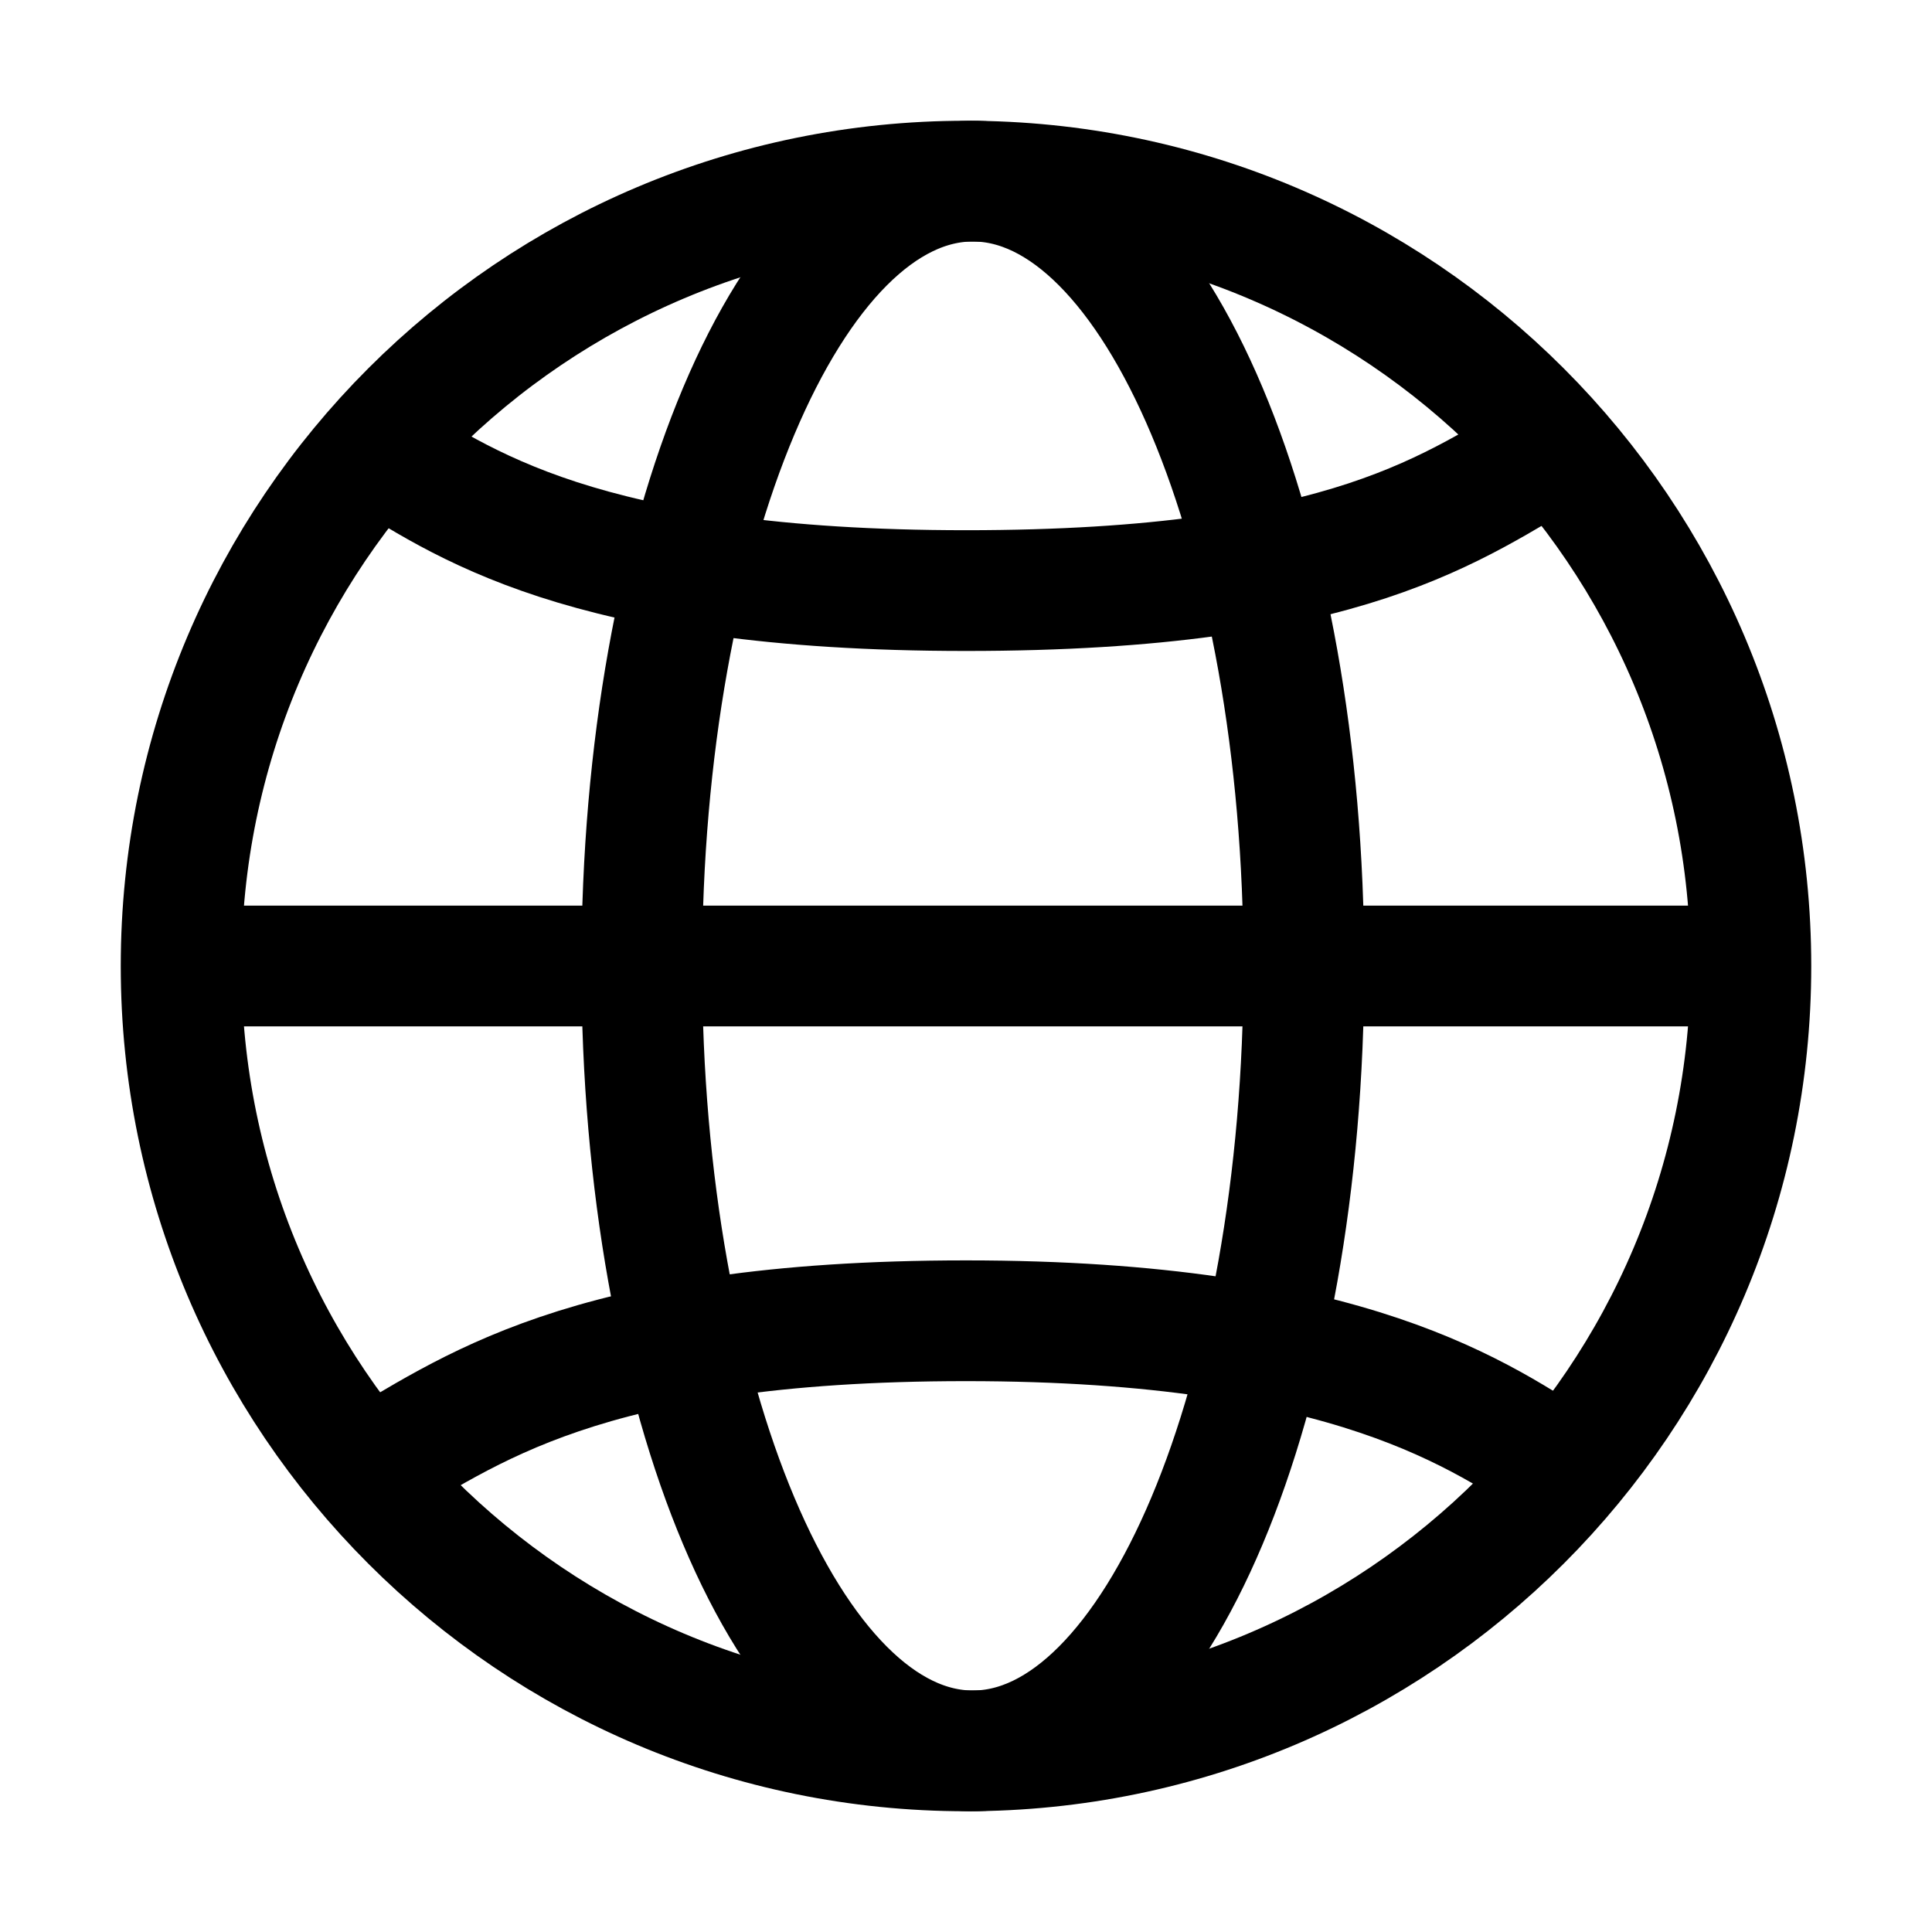
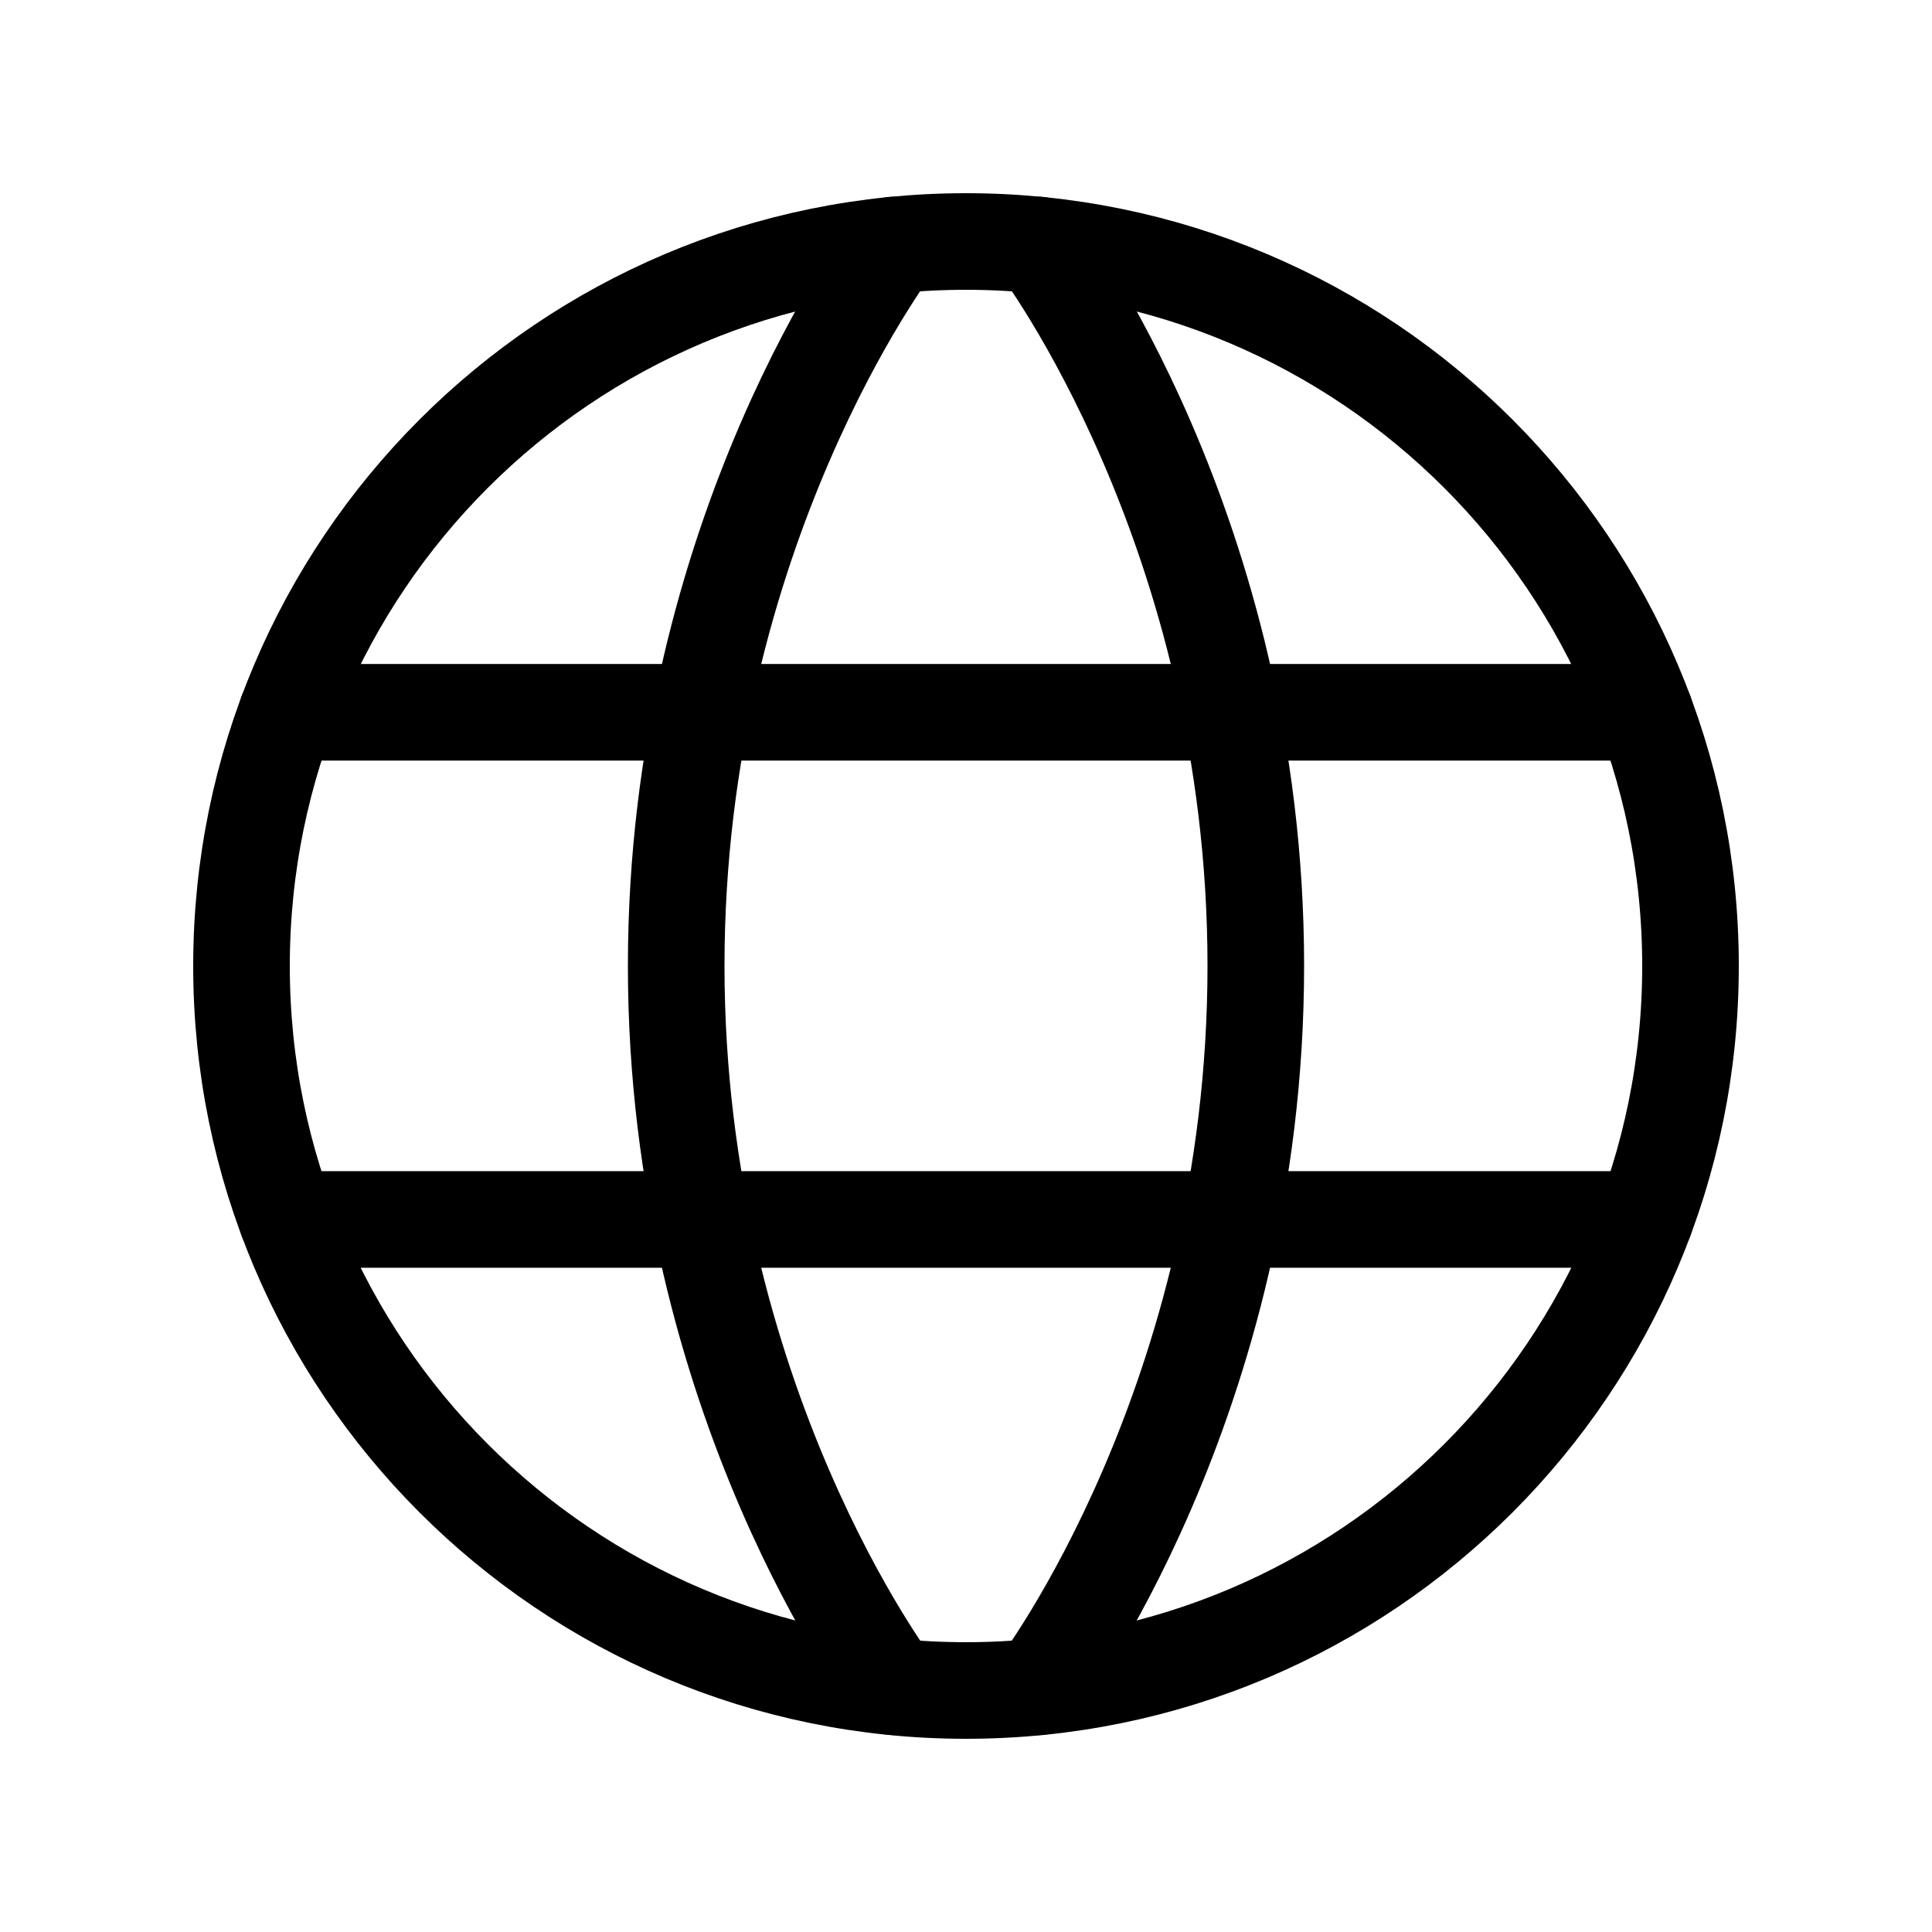
<svg xmlns="http://www.w3.org/2000/svg" width="16" height="16" viewBox="0 0 16 16" fill="none">
-   <path d="M8 14.5C11.59 14.5 14.5 11.59 14.5 8C14.5 4.41 11.59 1.5 8 1.5C4.41 1.5 1.5 4.41 1.5 8C1.5 11.59 4.41 14.5 8 14.5Z" stroke="currentColor" stroke-miterlimit="10" />
-   <path d="M1.5 8H14.5" stroke="currentColor" stroke-miterlimit="10" />
-   <path d="M3.083 3.704C3.818 4.156 4.807 4.891 8 4.891C11.194 4.891 12.041 4.185 12.889 3.704" stroke="currentColor" stroke-miterlimit="10" />
-   <path d="M12.974 12.182C12.268 11.73 11.194 10.938 8 10.938C4.807 10.938 3.874 11.701 3.026 12.182" stroke="currentColor" stroke-miterlimit="10" />
-   <path d="M8.057 14.5C9.571 14.5 10.798 11.59 10.798 8C10.798 4.41 9.571 1.5 8.057 1.5C6.543 1.5 5.315 4.41 5.315 8C5.315 11.59 6.543 14.5 8.057 14.5Z" stroke="currentColor" stroke-miterlimit="10" />
+   <path d="M2 8C2 11.314 4.686 14 8 14C11.314 14 14 11.314 14 8C14 4.686 11.314 2 8 2C4.686 2 2 4.686 2 8Z" stroke="currentColor" stroke-width="0.8" stroke-linecap="round" stroke-linejoin="round" />
+   <path d="M8.6 2.029C8.6 2.029 10.4 4.399 10.4 7.999C10.4 11.599 8.6 13.969 8.6 13.969M7.4 13.969C7.4 13.969 5.6 11.599 5.6 7.999C5.6 4.399 7.4 2.029 7.4 2.029M2.378 10.099H13.622M2.378 5.899H13.622" stroke="currentColor" stroke-width="0.8" stroke-linecap="round" stroke-linejoin="round" />
</svg>
